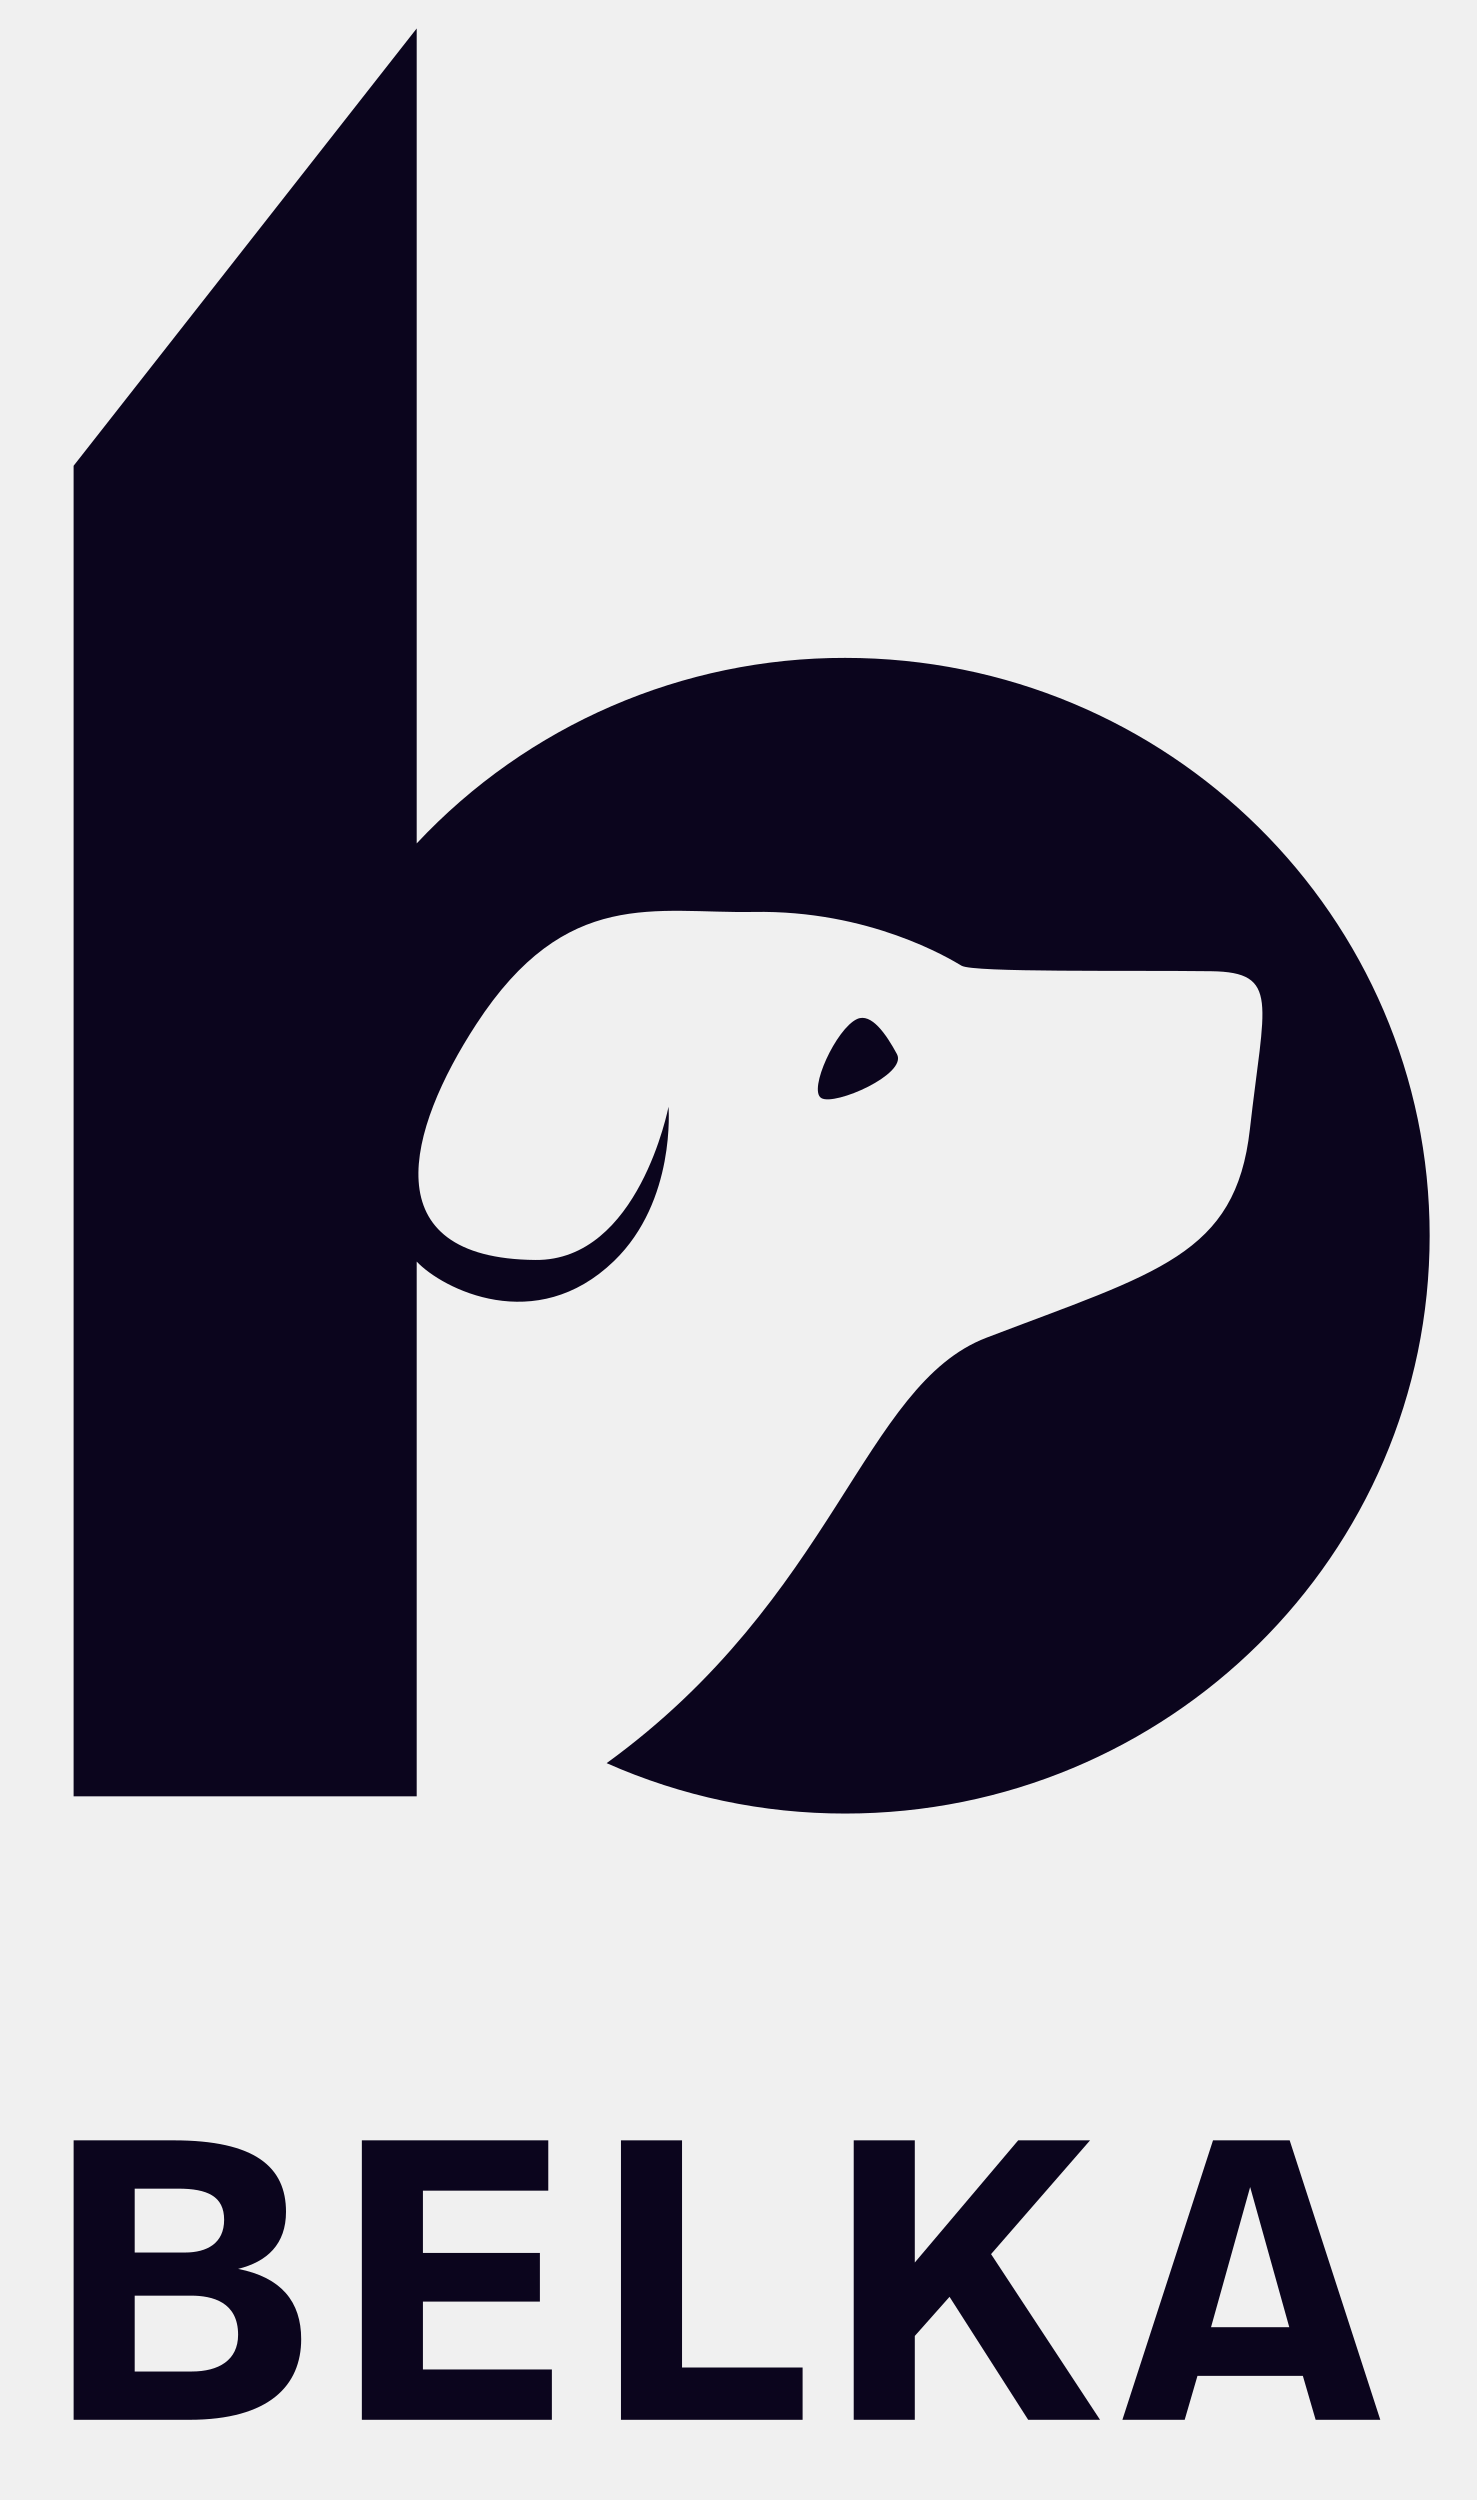
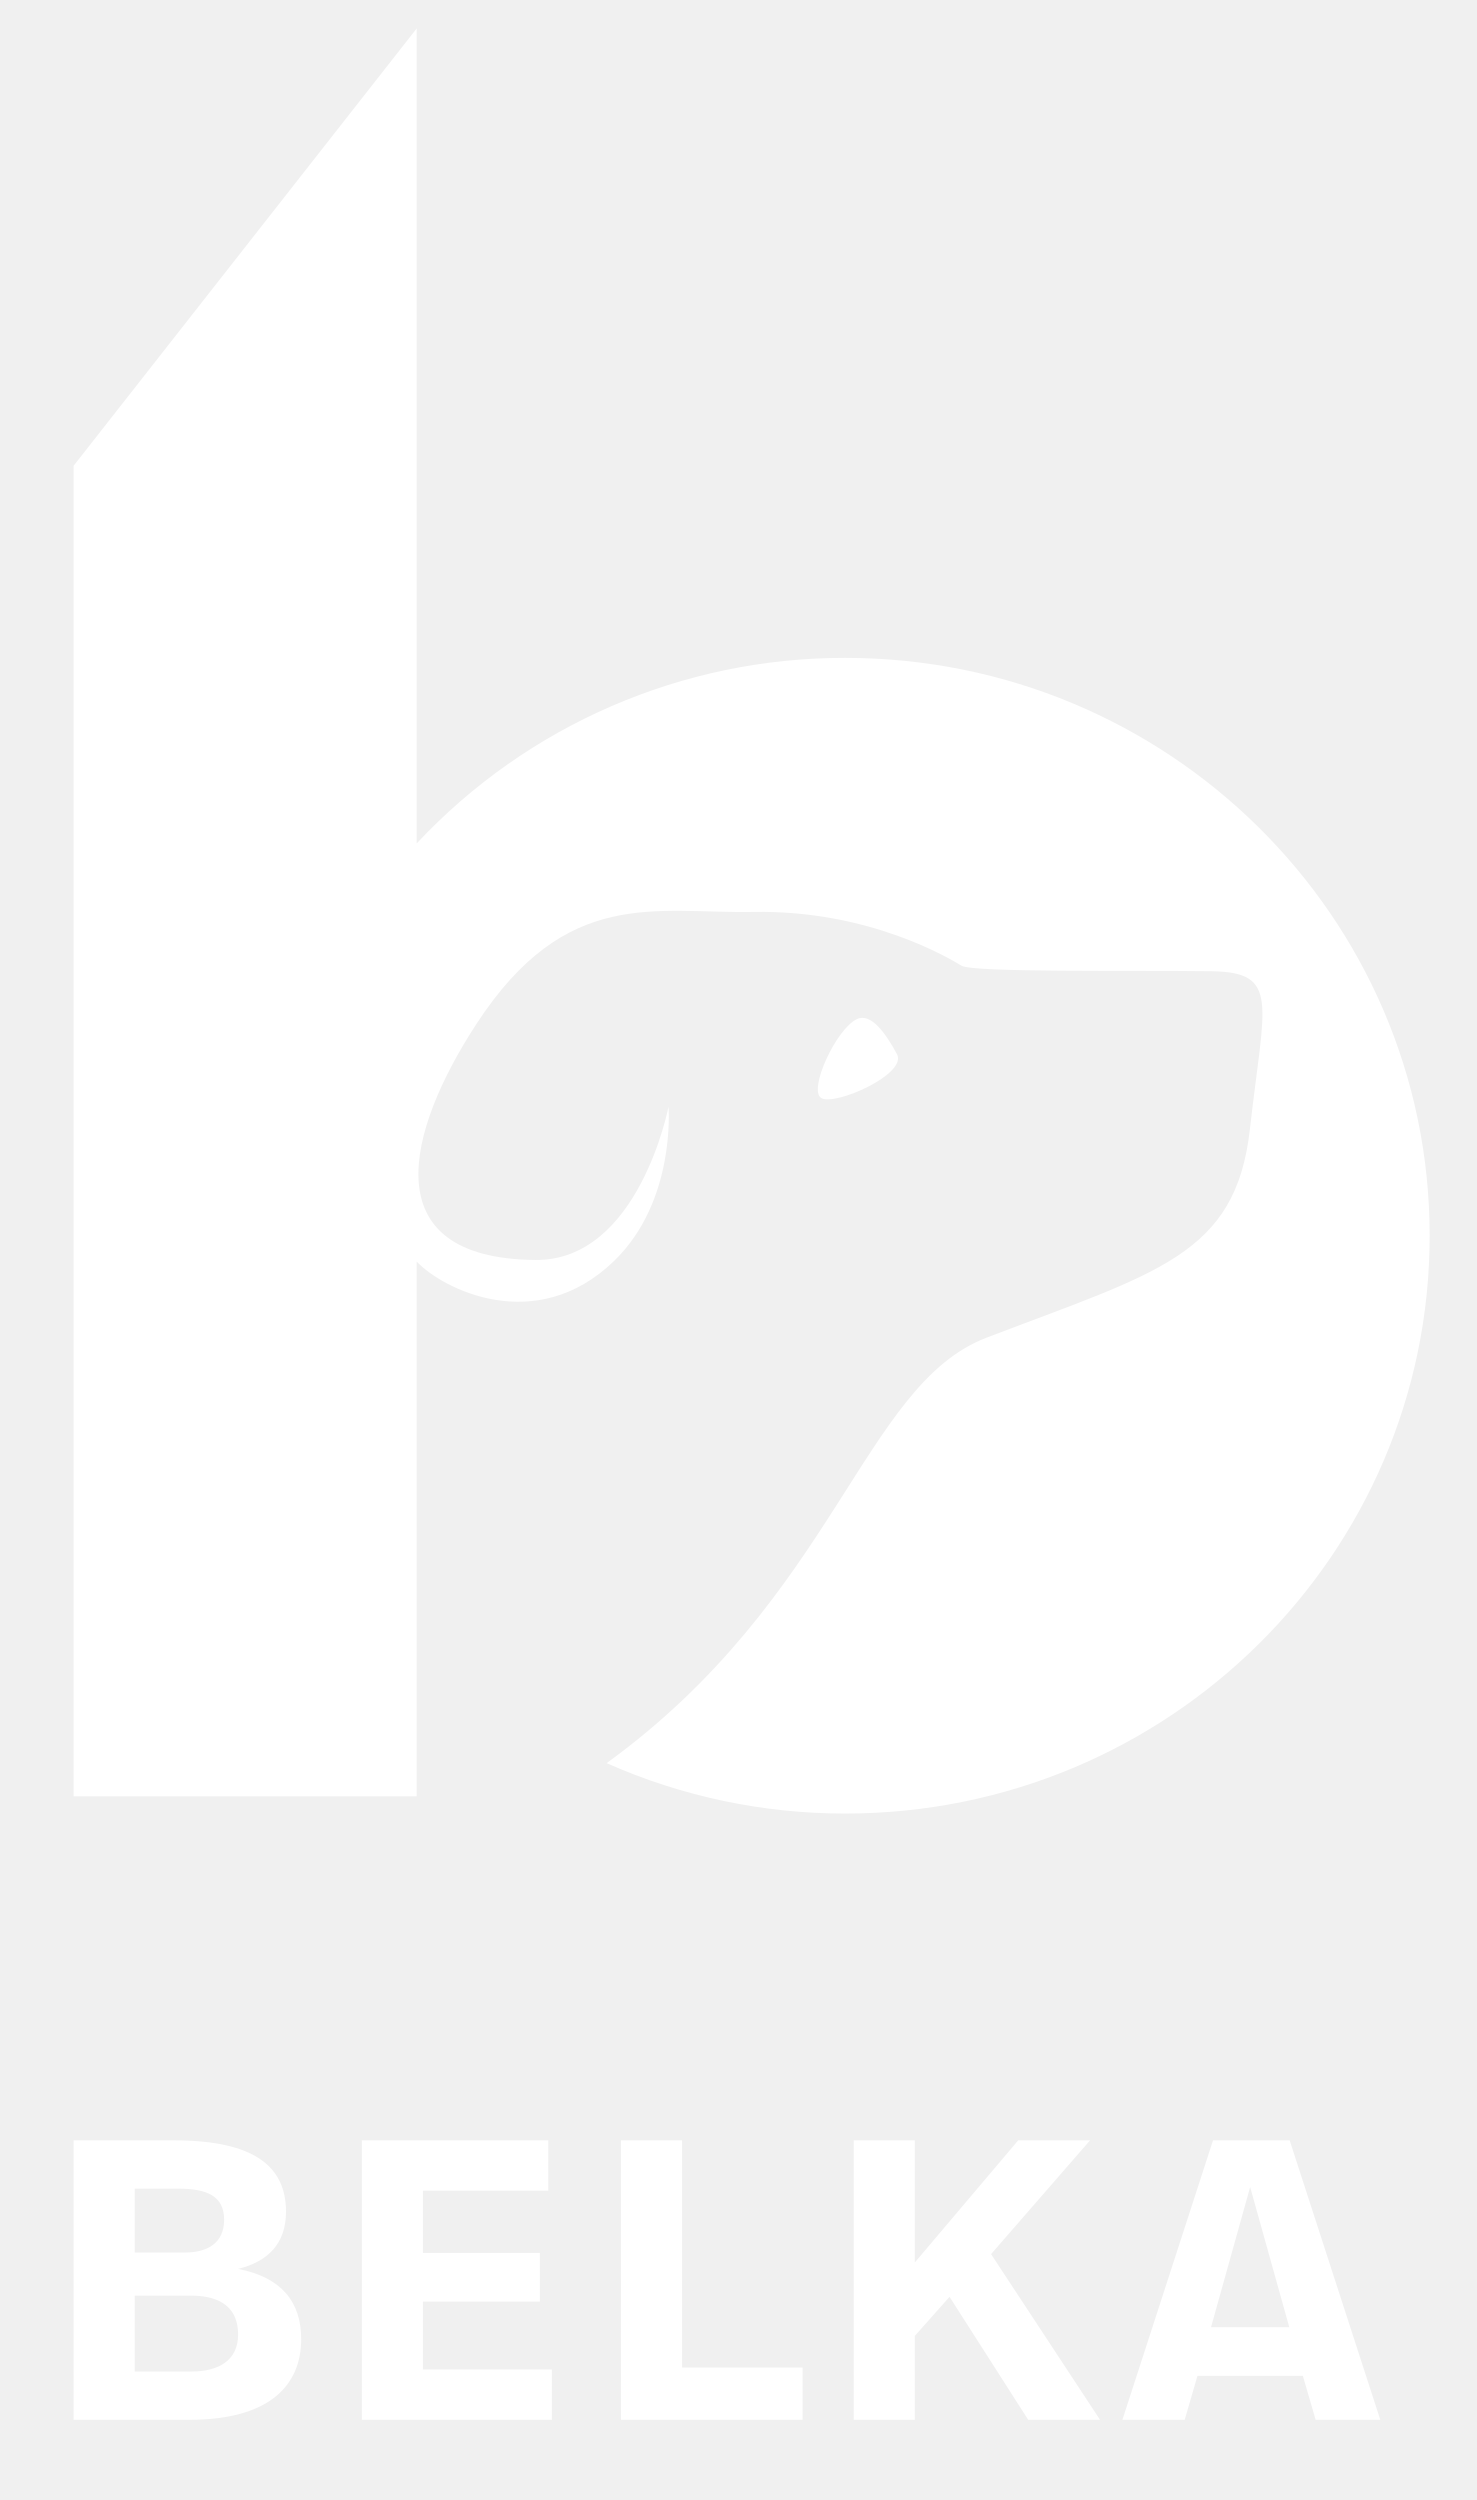
<svg xmlns="http://www.w3.org/2000/svg" width="77.986" height="132.086" version="1.1" xml:space="preserve" style="fill-rule: evenodd; clip-rule: evenodd; stroke-linejoin: round; stroke-miterlimit: 1.414;">
  <rect id="backgroundrect" width="100%" height="100%" x="0" y="0" fill="none" stroke="none" class="selected" style="" />
  <g class="currentLayer" style="">
    <rect id="logo_vertical_dark" x="107.914" y="18.705" width="238.417" height="198.273" style="fill:none;" class="" />
    <g id="svg_1" class="">
      <g id="svg_2">
-         <path d="M47.39,55.694 c-0.572,-1.059 -1.357,-2.199 -2.109,-1.853 c-1.099,0.503 -2.6,3.758 -1.886,4.176 c0.713,0.427 4.565,-1.267 3.995,-2.323 " style="fill:#0b051d;fill-rule:nonzero;" id="svg_3" />
-         <path d="M44.654,34.759 c-8.575,-0.014 -16.781,3.539 -22.638,9.802 l0,-43.058 l-18.127,23.106 l0,70.3 l18.127,0 l0,-28.255 c1.35,1.439 6.292,3.972 10.429,-0.033 c3.283,-3.178 2.875,-8.146 2.875,-8.146 c0,0 -1.57,8.146 -7.031,8.095 c-8.633,-0.077 -6.78,-6.852 -3.123,-12.461 c4.745,-7.285 9.474,-5.834 14.648,-5.927 c6.118,-0.109 10.362,2.466 10.989,2.841 c0.621,0.367 8.829,0.235 13.201,0.291 c3.645,0.051 2.783,1.68 2.033,8.348 c-0.747,6.667 -4.9,7.565 -13.915,11.014 c-6.526,2.496 -7.965,13.691 -20.071,22.479 c3.968,1.76 8.262,2.667 12.603,2.663 c17.052,0 30.881,-13.671 30.881,-30.532 c0,-16.858 -13.829,-30.527 -30.881,-30.527 " style="fill:#0b051d;fill-rule:nonzero;" id="svg_4" />
+         <path d="M47.39,55.694 c-0.572,-1.059 -1.357,-2.199 -2.109,-1.853 c-1.099,0.503 -2.6,3.758 -1.886,4.176 c0.713,0.427 4.565,-1.267 3.995,-2.323 " style="fill:#ffffff;fill-rule:nonzero;" id="svg_3" />
+         <path d="M44.654,34.759 c-8.575,-0.014 -16.781,3.539 -22.638,9.802 l0,-43.058 l-18.127,23.106 l0,70.3 l18.127,0 l0,-28.255 c1.35,1.439 6.292,3.972 10.429,-0.033 c3.283,-3.178 2.875,-8.146 2.875,-8.146 c0,0 -1.57,8.146 -7.031,8.095 c-8.633,-0.077 -6.78,-6.852 -3.123,-12.461 c4.745,-7.285 9.474,-5.834 14.648,-5.927 c6.118,-0.109 10.362,2.466 10.989,2.841 c0.621,0.367 8.829,0.235 13.201,0.291 c3.645,0.051 2.783,1.68 2.033,8.348 c-0.747,6.667 -4.9,7.565 -13.915,11.014 c-6.526,2.496 -7.965,13.691 -20.071,22.479 c3.968,1.76 8.262,2.667 12.603,2.663 c17.052,0 30.881,-13.671 30.881,-30.532 c0,-16.858 -13.829,-30.527 -30.881,-30.527 " style="fill:#ffffff;fill-rule:nonzero;" id="svg_4" />
      </g>
      <g id="svg_5">
-         <path d="M12.58,119.876 c1.54,-0.38 2.531,-1.308 2.531,-3.016 c0,-2.362 -1.624,-3.776 -5.927,-3.776 l-5.294,0 l0,14.765 l6.117,0 c4.219,0 5.906,-1.814 5.906,-4.261 c0,-1.983 -1.055,-3.269 -3.333,-3.712 zm-3.164,-4.24 c1.54,0 2.426,0.401 2.426,1.645 c0,1.244 -0.907,1.73 -2.067,1.73 l-2.658,0 l0,-3.375 l2.299,0 zm0.717,9.661 l-3.016,0 l0,-4.008 l2.974,0 c1.139,0 2.489,0.337 2.489,2.067 c0,1.35 -1.034,1.941 -2.447,1.941 z" style="fill:#0b051d;fill-rule:nonzero;" stroke-width="0" id="svg_6" />
-         <path d="M28.969,113.084 l-9.851,0 l0,14.765 l10.04,0 l0,-2.658 l-6.813,0 l0,-3.586 l6.18,0 l0,-2.573 l-6.18,0 l0,-3.291 l6.623,0 l0,-2.658 z" style="fill:#0b051d;fill-rule:nonzero;" stroke-width="0" id="svg_7" />
-         <path d="M36.035,113.084 l-3.227,0 l0,14.765 l9.597,0 l0,-2.763 l-6.37,0 l0,-12.002 z" style="fill:#0b051d;fill-rule:nonzero;" stroke-width="0" id="svg_8" />
-         <path d="M54.323,127.849 l3.797,0 l-5.758,-8.754 l5.231,-6.012 l-3.797,0 l-5.463,6.455 l0,-6.455 l-3.227,0 l0,14.765 l3.227,0 l0,-4.43 l1.835,-2.067 l4.155,6.497 z" style="fill:#0b051d;fill-rule:nonzero;" stroke-width="0" id="svg_9" />
-         <path d="M69.51,127.849 l3.417,0 l-4.788,-14.765 l-4.05,0 l-4.788,14.765 l3.291,0 l0.675,-2.32 l5.569,0 l0.675,2.32 zm-3.459,-12.297 l2.067,7.404 l-4.134,0 l2.067,-7.404 z" style="fill:#0b051d;fill-rule:nonzero;" stroke-width="0" id="svg_10" />
+         <path d="M12.58,119.876 c1.54,-0.38 2.531,-1.308 2.531,-3.016 c0,-2.362 -1.624,-3.776 -5.927,-3.776 l-5.294,0 l0,14.765 l6.117,0 c4.219,0 5.906,-1.814 5.906,-4.261 c0,-1.983 -1.055,-3.269 -3.333,-3.712 zm-3.164,-4.24 c1.54,0 2.426,0.401 2.426,1.645 c0,1.244 -0.907,1.73 -2.067,1.73 l-2.658,0 l0,-3.375 l2.299,0 zm0.717,9.661 l-3.016,0 l0,-4.008 l2.974,0 c1.139,0 2.489,0.337 2.489,2.067 c0,1.35 -1.034,1.941 -2.447,1.941 z" style="fill:#ffffff;fill-rule:nonzero;" stroke-width="0" id="svg_6" />
+         <path d="M28.969,113.084 l-9.851,0 l0,14.765 l10.04,0 l0,-2.658 l-6.813,0 l0,-3.586 l6.18,0 l0,-2.573 l-6.18,0 l0,-3.291 l6.623,0 l0,-2.658 z" style="fill:#ffffff;fill-rule:nonzero;" stroke-width="0" id="svg_7" />
+         <path d="M36.035,113.084 l-3.227,0 l0,14.765 l9.597,0 l0,-2.763 l-6.37,0 l0,-12.002 z" style="fill:#ffffff;fill-rule:nonzero;" stroke-width="0" id="svg_8" />
+         <path d="M54.323,127.849 l3.797,0 l-5.758,-8.754 l5.231,-6.012 l-3.797,0 l-5.463,6.455 l0,-6.455 l-3.227,0 l0,14.765 l3.227,0 l0,-4.43 l1.835,-2.067 l4.155,6.497 z" style="fill:#ffffff;fill-rule:nonzero;" stroke-width="0" id="svg_9" />
+         <path d="M69.51,127.849 l3.417,0 l-4.788,-14.765 l-4.05,0 l-4.788,14.765 l3.291,0 l0.675,-2.32 l5.569,0 l0.675,2.32 zm-3.459,-12.297 l2.067,7.404 l-4.134,0 l2.067,-7.404 z" style="fill:#ffffff;fill-rule:nonzero;" stroke-width="0" id="svg_10" />
      </g>
    </g>
  </g>
</svg>
